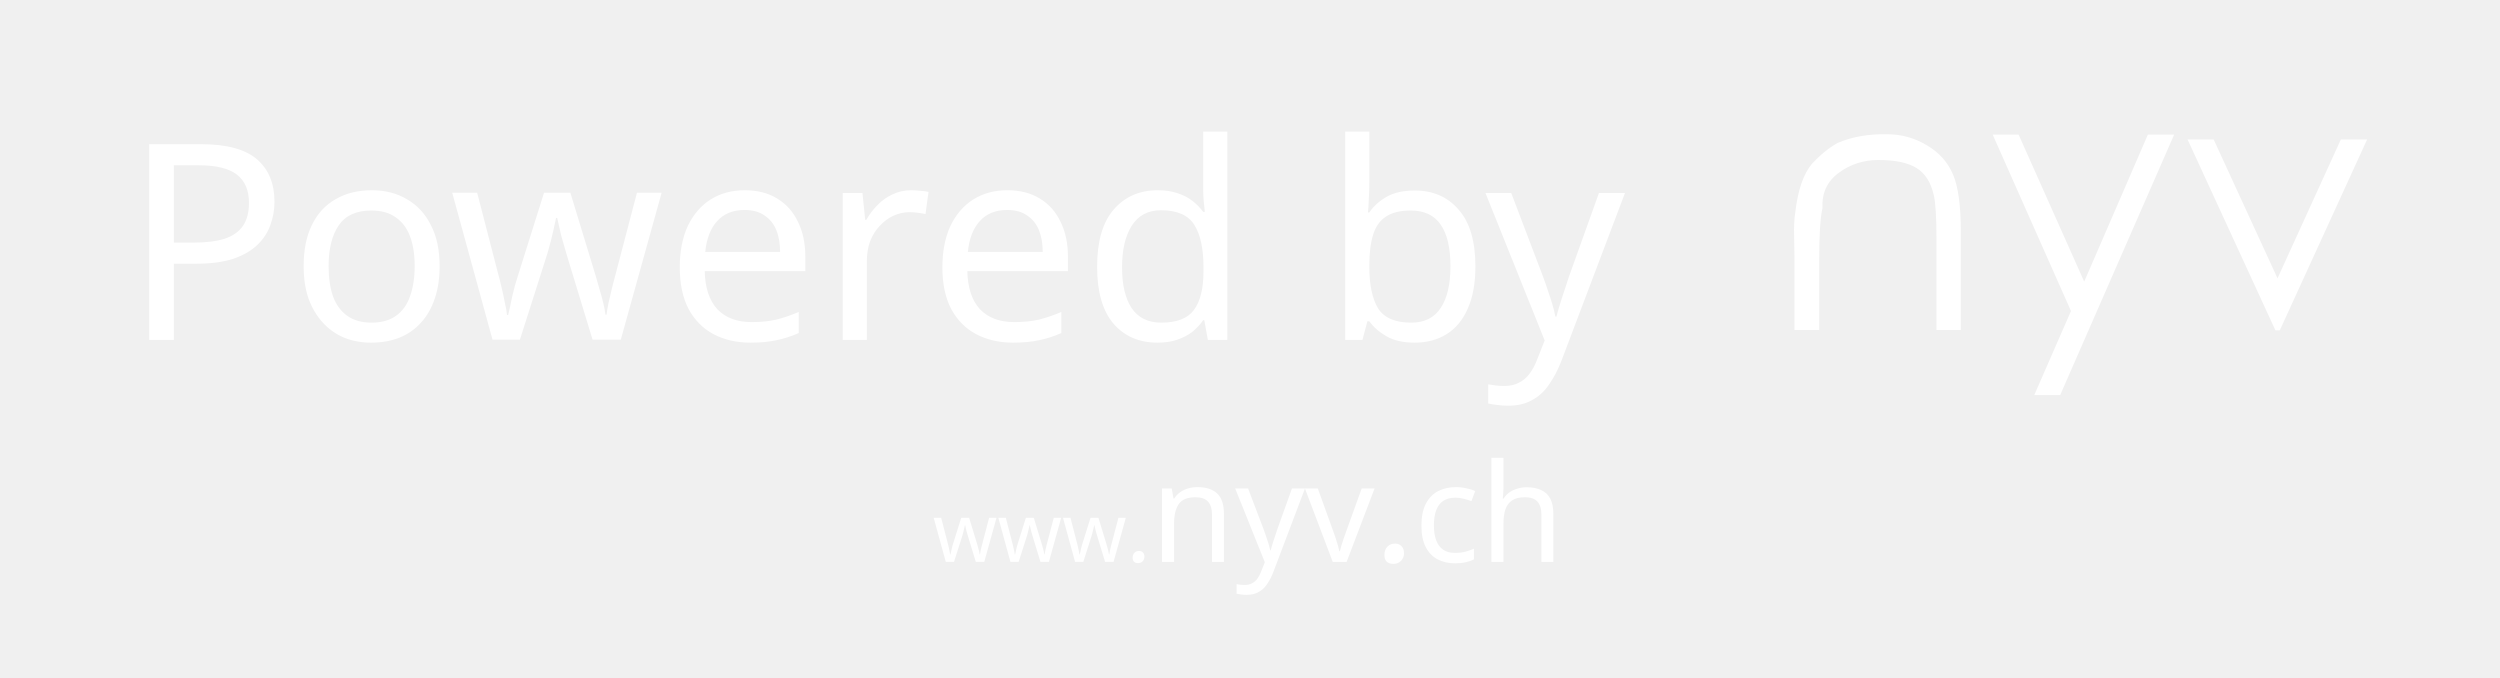
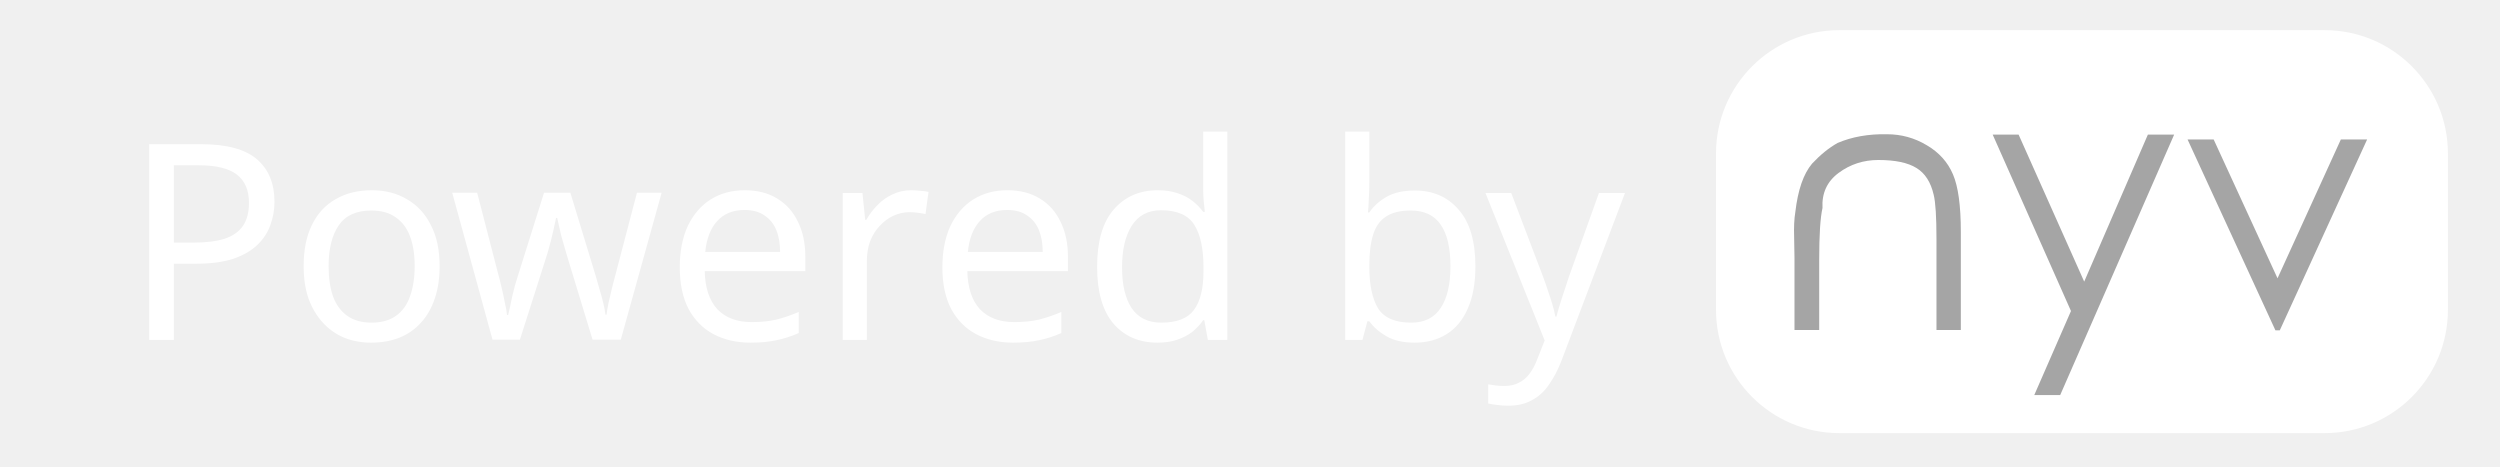
- <svg xmlns="http://www.w3.org/2000/svg" width="912" height="247" viewBox="0 0 912 247" fill="none">
-   <path d="M73.326 52.6C82.659 52.6 89.459 54.433 93.726 58.1C97.992 61.767 100.126 66.933 100.126 73.6C100.126 76.533 99.626 79.367 98.626 82.1C97.692 84.767 96.126 87.167 93.926 89.3C91.726 91.433 88.792 93.133 85.126 94.4C81.459 95.6 76.959 96.2 71.626 96.2H63.426V124H54.426V52.6H73.326ZM72.526 60.3H63.426V88.5H70.626C75.159 88.5 78.926 88.033 81.926 87.1C84.926 86.1 87.159 84.533 88.626 82.4C90.092 80.267 90.826 77.467 90.826 74C90.826 69.4 89.359 65.967 86.426 63.7C83.492 61.433 78.859 60.3 72.526 60.3ZM160.372 97.1C160.372 101.567 159.772 105.533 158.572 109C157.439 112.4 155.772 115.3 153.572 117.7C151.439 120.1 148.806 121.933 145.672 123.2C142.606 124.4 139.172 125 135.372 125C131.839 125 128.572 124.4 125.572 123.2C122.572 121.933 119.972 120.1 117.772 117.7C115.572 115.3 113.839 112.4 112.572 109C111.372 105.533 110.772 101.567 110.772 97.1C110.772 91.167 111.772 86.167 113.772 82.1C115.772 77.967 118.639 74.833 122.372 72.7C126.106 70.5 130.539 69.4 135.672 69.4C140.539 69.4 144.806 70.5 148.472 72.7C152.206 74.833 155.106 77.967 157.172 82.1C159.306 86.167 160.372 91.167 160.372 97.1ZM119.872 97.1C119.872 101.3 120.406 104.967 121.472 108.1C122.606 111.167 124.339 113.533 126.672 115.2C129.006 116.867 131.972 117.7 135.572 117.7C139.172 117.7 142.139 116.867 144.472 115.2C146.806 113.533 148.506 111.167 149.572 108.1C150.706 104.967 151.272 101.3 151.272 97.1C151.272 92.833 150.706 89.2 149.572 86.2C148.439 83.2 146.706 80.9 144.372 79.3C142.106 77.633 139.139 76.8 135.472 76.8C130.006 76.8 126.039 78.6 123.572 82.2C121.106 85.8 119.872 90.767 119.872 97.1ZM206.966 93.7C206.566 92.3 206.166 90.933 205.766 89.6C205.366 88.2 205 86.9 204.666 85.7C204.4 84.433 204.133 83.267 203.866 82.2C203.6 81.133 203.4 80.233 203.266 79.5H202.866C202.733 80.233 202.533 81.133 202.266 82.2C202.066 83.267 201.8 84.433 201.466 85.7C201.2 86.967 200.866 88.3 200.466 89.7C200.133 91.033 199.733 92.4 199.266 93.8L189.666 123.9H179.666L164.966 70.3H174.066L181.466 98.9C182 100.833 182.5 102.8 182.966 104.8C183.433 106.733 183.833 108.6 184.166 110.4C184.566 112.133 184.833 113.633 184.966 114.9H185.366C185.566 114.1 185.8 113.1 186.066 111.9C186.333 110.7 186.6 109.433 186.866 108.1C187.2 106.767 187.533 105.433 187.866 104.1C188.266 102.767 188.633 101.567 188.966 100.5L198.466 70.3H208.066L217.266 100.5C217.733 102.033 218.2 103.667 218.666 105.4C219.2 107.133 219.666 108.833 220.066 110.5C220.466 112.1 220.733 113.533 220.866 114.8H221.266C221.4 113.667 221.633 112.267 221.966 110.6C222.366 108.867 222.8 107 223.266 105C223.8 102.933 224.333 100.9 224.866 98.9L232.366 70.3H241.366L226.466 123.9H216.166L206.966 93.7ZM271.679 69.4C276.279 69.4 280.213 70.4 283.479 72.4C286.813 74.4 289.346 77.233 291.079 80.9C292.879 84.5 293.779 88.733 293.779 93.6V98.9H257.079C257.213 104.967 258.746 109.6 261.679 112.8C264.679 115.933 268.846 117.5 274.179 117.5C277.579 117.5 280.579 117.2 283.179 116.6C285.846 115.933 288.579 115 291.379 113.8V121.5C288.646 122.7 285.946 123.567 283.279 124.1C280.613 124.7 277.446 125 273.779 125C268.713 125 264.213 123.967 260.279 121.9C256.413 119.833 253.379 116.767 251.179 112.7C249.046 108.567 247.979 103.533 247.979 97.6C247.979 91.733 248.946 86.7 250.879 82.5C252.879 78.3 255.646 75.067 259.179 72.8C262.779 70.533 266.946 69.4 271.679 69.4ZM271.579 76.6C267.379 76.6 264.046 77.967 261.579 80.7C259.179 83.367 257.746 87.1 257.279 91.9H284.579C284.579 88.833 284.113 86.167 283.179 83.9C282.246 81.633 280.813 79.867 278.879 78.6C277.013 77.267 274.579 76.6 271.579 76.6ZM332.425 69.4C333.425 69.4 334.491 69.467 335.625 69.6C336.825 69.667 337.858 69.8 338.725 70L337.625 78.1C336.758 77.9 335.791 77.733 334.725 77.6C333.725 77.467 332.758 77.4 331.825 77.4C329.758 77.4 327.791 77.833 325.925 78.7C324.058 79.567 322.391 80.8 320.925 82.4C319.458 83.933 318.291 85.8 317.425 88C316.625 90.2 316.225 92.667 316.225 95.4V124H307.425V70.4H314.625L315.625 80.2H316.025C317.158 78.2 318.525 76.4 320.125 74.8C321.725 73.133 323.558 71.833 325.625 70.9C327.691 69.9 329.958 69.4 332.425 69.4ZM367.48 69.4C372.08 69.4 376.014 70.4 379.28 72.4C382.614 74.4 385.147 77.233 386.88 80.9C388.68 84.5 389.58 88.733 389.58 93.6V98.9H352.88C353.014 104.967 354.547 109.6 357.48 112.8C360.48 115.933 364.647 117.5 369.98 117.5C373.38 117.5 376.38 117.2 378.98 116.6C381.647 115.933 384.38 115 387.18 113.8V121.5C384.447 122.7 381.747 123.567 379.08 124.1C376.414 124.7 373.247 125 369.58 125C364.514 125 360.014 123.967 356.08 121.9C352.214 119.833 349.18 116.767 346.98 112.7C344.847 108.567 343.78 103.533 343.78 97.6C343.78 91.733 344.747 86.7 346.68 82.5C348.68 78.3 351.447 75.067 354.98 72.8C358.58 70.533 362.747 69.4 367.48 69.4ZM367.38 76.6C363.18 76.6 359.847 77.967 357.38 80.7C354.98 83.367 353.547 87.1 353.08 91.9H380.38C380.38 88.833 379.914 86.167 378.98 83.9C378.047 81.633 376.614 79.867 374.68 78.6C372.814 77.267 370.38 76.6 367.38 76.6ZM422.226 125C415.559 125 410.226 122.7 406.226 118.1C402.226 113.433 400.226 106.5 400.226 97.3C400.226 88.1 402.226 81.167 406.226 76.5C410.292 71.767 415.659 69.4 422.326 69.4C425.126 69.4 427.559 69.767 429.626 70.5C431.692 71.167 433.492 72.1 435.026 73.3C436.559 74.5 437.859 75.833 438.926 77.3H439.526C439.459 76.433 439.326 75.167 439.126 73.5C438.992 71.767 438.926 70.4 438.926 69.4V48H447.726V124H440.626L439.326 116.8H438.926C437.859 118.333 436.559 119.733 435.026 121C433.492 122.2 431.659 123.167 429.526 123.9C427.459 124.633 425.026 125 422.226 125ZM423.626 117.7C429.292 117.7 433.259 116.167 435.526 113.1C437.859 109.967 439.026 105.267 439.026 99V97.4C439.026 90.733 437.926 85.633 435.726 82.1C433.526 78.5 429.459 76.7 423.526 76.7C418.792 76.7 415.226 78.6 412.826 82.4C410.492 86.133 409.326 91.167 409.326 97.5C409.326 103.9 410.492 108.867 412.826 112.4C415.226 115.933 418.826 117.7 423.626 117.7ZM499.526 66.5C499.526 68.767 499.459 70.9 499.326 72.9C499.259 74.833 499.159 76.367 499.026 77.5H499.526C501.059 75.233 503.159 73.333 505.826 71.8C508.492 70.267 511.926 69.5 516.126 69.5C522.792 69.5 528.126 71.833 532.126 76.5C536.192 81.1 538.226 88 538.226 97.2C538.226 103.333 537.292 108.467 535.426 112.6C533.626 116.733 531.059 119.833 527.726 121.9C524.392 123.967 520.526 125 516.126 125C511.926 125 508.492 124.233 505.826 122.7C503.159 121.167 501.059 119.333 499.526 117.2H498.826L497.026 124H490.726V48H499.526V66.5ZM514.626 76.8C510.826 76.8 507.826 77.533 505.626 79C503.426 80.4 501.859 82.6 500.926 85.6C499.992 88.533 499.526 92.3 499.526 96.9V97.3C499.526 103.9 500.592 108.967 502.726 112.5C504.926 115.967 508.959 117.7 514.826 117.7C519.626 117.7 523.192 115.933 525.526 112.4C527.926 108.867 529.126 103.767 529.126 97.1C529.126 90.367 527.926 85.3 525.526 81.9C523.192 78.5 519.559 76.8 514.626 76.8ZM541.896 70.4H551.296L562.896 100.9C563.563 102.7 564.163 104.433 564.696 106.1C565.296 107.767 565.829 109.4 566.296 111C566.763 112.533 567.129 114.033 567.396 115.5H567.796C568.196 113.833 568.829 111.667 569.696 109C570.563 106.267 571.463 103.533 572.396 100.8L583.296 70.4H592.796L569.696 131.4C568.429 134.733 566.929 137.633 565.196 140.1C563.529 142.633 561.463 144.567 558.996 145.9C556.596 147.3 553.663 148 550.196 148C548.596 148 547.196 147.9 545.996 147.7C544.796 147.567 543.763 147.4 542.896 147.2V140.2C543.629 140.333 544.496 140.467 545.496 140.6C546.563 140.733 547.663 140.8 548.796 140.8C550.863 140.8 552.629 140.4 554.096 139.6C555.629 138.867 556.929 137.767 557.996 136.3C559.063 134.9 559.963 133.233 560.696 131.3L563.496 124.2L541.896 70.4ZM654.628 93.976L654.501 86.549C654.374 82.909 654.522 79.82 654.945 77.281C655.876 69.283 657.908 63.422 661.039 59.698C664.086 56.44 667.196 53.922 670.37 52.145C675.618 49.902 681.605 48.844 688.334 48.971C693.581 48.971 698.427 50.304 702.87 52.97C707.356 55.593 710.551 59.148 712.455 63.634C714.359 68.077 715.312 75.06 715.312 84.581V120.382H706.425V87.184C706.425 79.143 706.086 73.769 705.409 71.061C704.351 66.448 702.257 63.19 699.125 61.285C695.993 59.339 691.36 58.365 685.224 58.365C679.807 58.365 674.983 59.931 670.751 63.062C666.519 66.194 664.551 70.468 664.848 75.885C664.044 79.355 663.642 85.681 663.642 94.864V120.382H654.628V93.976ZM726.928 49.098H736.386L760.316 102.735L783.549 49.098H793.134L751.557 144.122H742.099L755.492 113.463L726.928 49.098ZM798.021 50.875H807.543L830.839 101.529L853.944 50.875H863.529L831.664 120.509H830.077L798.021 50.875Z" fill="white" />
-   <path d="M353.21 195.91C353.09 195.49 352.97 195.08 352.85 194.68C352.73 194.26 352.62 193.87 352.52 193.51C352.44 193.13 352.36 192.78 352.28 192.46C352.2 192.14 352.14 191.87 352.1 191.65H351.98C351.94 191.87 351.88 192.14 351.8 192.46C351.74 192.78 351.66 193.13 351.56 193.51C351.48 193.89 351.38 194.29 351.26 194.71C351.16 195.11 351.04 195.52 350.9 195.94L348.02 204.97H345.02L340.61 188.89H343.34L345.56 197.47C345.72 198.05 345.87 198.64 346.01 199.24C346.15 199.82 346.27 200.38 346.37 200.92C346.49 201.44 346.57 201.89 346.61 202.27H346.73C346.79 202.03 346.86 201.73 346.94 201.37C347.02 201.01 347.1 200.63 347.18 200.23C347.28 199.83 347.38 199.43 347.48 199.03C347.6 198.63 347.71 198.27 347.81 197.95L350.66 188.89H353.54L356.3 197.95C356.44 198.41 356.58 198.9 356.72 199.42C356.88 199.94 357.02 200.45 357.14 200.95C357.26 201.43 357.34 201.86 357.38 202.24H357.5C357.54 201.9 357.61 201.48 357.71 200.98C357.83 200.46 357.96 199.9 358.1 199.3C358.26 198.68 358.42 198.07 358.58 197.47L360.83 188.89H363.53L359.06 204.97H355.97L353.21 195.91ZM376.794 195.91C376.674 195.49 376.554 195.08 376.434 194.68C376.314 194.26 376.204 193.87 376.104 193.51C376.024 193.13 375.944 192.78 375.864 192.46C375.784 192.14 375.724 191.87 375.684 191.65H375.564C375.524 191.87 375.464 192.14 375.384 192.46C375.324 192.78 375.244 193.13 375.144 193.51C375.064 193.89 374.964 194.29 374.844 194.71C374.744 195.11 374.624 195.52 374.484 195.94L371.604 204.97H368.604L364.194 188.89H366.924L369.144 197.47C369.304 198.05 369.454 198.64 369.594 199.24C369.734 199.82 369.854 200.38 369.954 200.92C370.074 201.44 370.154 201.89 370.194 202.27H370.314C370.374 202.03 370.444 201.73 370.524 201.37C370.604 201.01 370.684 200.63 370.764 200.23C370.864 199.83 370.964 199.43 371.064 199.03C371.184 198.63 371.294 198.27 371.394 197.95L374.244 188.89H377.124L379.884 197.95C380.024 198.41 380.164 198.9 380.304 199.42C380.464 199.94 380.604 200.45 380.724 200.95C380.844 201.43 380.924 201.86 380.964 202.24H381.084C381.124 201.9 381.194 201.48 381.294 200.98C381.414 200.46 381.544 199.9 381.684 199.3C381.844 198.68 382.004 198.07 382.164 197.47L384.414 188.89H387.114L382.644 204.97H379.554L376.794 195.91ZM400.378 195.91C400.258 195.49 400.138 195.08 400.018 194.68C399.898 194.26 399.788 193.87 399.688 193.51C399.608 193.13 399.528 192.78 399.448 192.46C399.368 192.14 399.308 191.87 399.268 191.65H399.148C399.108 191.87 399.048 192.14 398.968 192.46C398.908 192.78 398.828 193.13 398.728 193.51C398.648 193.89 398.548 194.29 398.428 194.71C398.328 195.11 398.208 195.52 398.068 195.94L395.188 204.97H392.188L387.778 188.89H390.508L392.728 197.47C392.888 198.05 393.038 198.64 393.178 199.24C393.318 199.82 393.438 200.38 393.538 200.92C393.658 201.44 393.738 201.89 393.778 202.27H393.898C393.958 202.03 394.028 201.73 394.108 201.37C394.188 201.01 394.268 200.63 394.348 200.23C394.448 199.83 394.548 199.43 394.648 199.03C394.768 198.63 394.878 198.27 394.978 197.95L397.828 188.89H400.708L403.468 197.95C403.608 198.41 403.748 198.9 403.888 199.42C404.048 199.94 404.188 200.45 404.308 200.95C404.428 201.43 404.508 201.86 404.548 202.24H404.668C404.708 201.9 404.778 201.48 404.878 200.98C404.998 200.46 405.128 199.9 405.268 199.3C405.428 198.68 405.588 198.07 405.748 197.47L407.998 188.89H410.698L406.228 204.97H403.138L400.378 195.91ZM415.172 205.42C414.512 205.42 414.012 205.25 413.672 204.91C413.352 204.57 413.192 204.1 413.192 203.5C413.192 202.7 413.412 202.08 413.852 201.64C414.292 201.2 414.852 200.98 415.532 200.98C416.112 200.98 416.582 201.17 416.942 201.55C417.302 201.91 417.482 202.43 417.482 203.11C417.482 203.73 417.272 204.27 416.852 204.73C416.432 205.19 415.872 205.42 415.172 205.42ZM436.796 177.7C439.996 177.7 442.412 178.483 444.046 180.05C445.679 181.583 446.496 184.083 446.496 187.55V205H442.146V187.85C442.146 185.683 441.662 184.067 440.696 183C439.729 181.933 438.212 181.4 436.146 181.4C433.179 181.4 431.129 182.233 429.996 183.9C428.862 185.567 428.296 187.967 428.296 191.1V205H423.896V178.2H427.446L428.096 181.85H428.346C428.946 180.917 429.679 180.15 430.546 179.55C431.446 178.917 432.429 178.45 433.496 178.15C434.562 177.85 435.662 177.7 436.796 177.7ZM450.604 178.2H455.304L461.104 193.45C461.437 194.35 461.737 195.217 462.004 196.05C462.304 196.883 462.57 197.7 462.804 198.5C463.037 199.267 463.22 200.017 463.354 200.75H463.554C463.754 199.917 464.07 198.833 464.504 197.5C464.937 196.133 465.387 194.767 465.854 193.4L471.304 178.2H476.054L464.504 208.7C463.87 210.367 463.12 211.817 462.254 213.05C461.42 214.317 460.387 215.283 459.154 215.95C457.954 216.65 456.487 217 454.754 217C453.954 217 453.254 216.95 452.654 216.85C452.054 216.783 451.537 216.7 451.104 216.6V213.1C451.47 213.167 451.904 213.233 452.404 213.3C452.937 213.367 453.487 213.4 454.054 213.4C455.087 213.4 455.97 213.2 456.704 212.8C457.47 212.433 458.12 211.883 458.654 211.15C459.187 210.45 459.637 209.617 460.004 208.65L461.404 205.1L450.604 178.2ZM486.192 205L476.042 178.2H480.742L486.442 194C486.709 194.733 486.992 195.55 487.292 196.45C487.592 197.35 487.859 198.217 488.092 199.05C488.325 199.85 488.492 200.533 488.592 201.1H488.792C488.925 200.533 489.109 199.833 489.342 199C489.609 198.167 489.892 197.3 490.192 196.4C490.525 195.5 490.809 194.7 491.042 194L496.742 178.2H501.442L491.242 205H486.192ZM508.333 205.7C507.233 205.7 506.399 205.417 505.833 204.85C505.299 204.283 505.033 203.5 505.033 202.5C505.033 201.167 505.399 200.133 506.133 199.4C506.866 198.667 507.799 198.3 508.933 198.3C509.899 198.3 510.683 198.617 511.283 199.25C511.883 199.85 512.183 200.717 512.183 201.85C512.183 202.883 511.833 203.783 511.133 204.55C510.433 205.317 509.499 205.7 508.333 205.7ZM530.788 205.5C528.421 205.5 526.305 205.017 524.438 204.05C522.605 203.083 521.155 201.583 520.088 199.55C519.055 197.517 518.538 194.917 518.538 191.75C518.538 188.45 519.088 185.767 520.188 183.7C521.288 181.633 522.771 180.117 524.638 179.15C526.538 178.183 528.688 177.7 531.088 177.7C532.455 177.7 533.771 177.85 535.038 178.15C536.305 178.417 537.338 178.75 538.138 179.15L536.788 182.8C535.988 182.5 535.055 182.217 533.988 181.95C532.921 181.683 531.921 181.55 530.988 181.55C529.188 181.55 527.705 181.933 526.538 182.7C525.371 183.467 524.505 184.6 523.938 186.1C523.371 187.6 523.088 189.467 523.088 191.7C523.088 193.833 523.371 195.65 523.938 197.15C524.505 198.65 525.355 199.783 526.488 200.55C527.621 201.317 529.038 201.7 530.738 201.7C532.205 201.7 533.488 201.55 534.588 201.25C535.721 200.95 536.755 200.583 537.688 200.15V204.05C536.788 204.517 535.788 204.867 534.688 205.1C533.621 205.367 532.321 205.5 530.788 205.5ZM548.462 178.15C548.462 178.783 548.428 179.433 548.362 180.1C548.328 180.767 548.278 181.367 548.212 181.9H548.512C549.078 180.967 549.795 180.2 550.662 179.6C551.528 179 552.495 178.55 553.562 178.25C554.628 177.917 555.728 177.75 556.862 177.75C559.028 177.75 560.828 178.1 562.262 178.8C563.728 179.467 564.828 180.517 565.562 181.95C566.295 183.383 566.662 185.25 566.662 187.55V205H562.312V187.85C562.312 185.683 561.828 184.067 560.862 183C559.895 181.933 558.378 181.4 556.312 181.4C554.312 181.4 552.745 181.783 551.612 182.55C550.478 183.283 549.662 184.383 549.162 185.85C548.695 187.283 548.462 189.05 548.462 191.15V205H544.062V167H548.462V178.15Z" fill="white" />
+ <svg xmlns="http://www.w3.org/2000/svg" width="912" height="170" viewBox="0 0 912 170" fill="none">
+   <rect x="626" y="11" width="267" height="147" rx="45" fill="white" />
+   <path d="M73.326 52.6C82.659 52.6 89.459 54.433 93.726 58.1C97.992 61.767 100.126 66.933 100.126 73.6C100.126 76.533 99.626 79.367 98.626 82.1C97.692 84.767 96.126 87.167 93.926 89.3C91.726 91.433 88.792 93.133 85.126 94.4C81.459 95.6 76.959 96.2 71.626 96.2H63.426V124H54.426V52.6H73.326ZM72.526 60.3H63.426V88.5H70.626C75.159 88.5 78.926 88.033 81.926 87.1C84.926 86.1 87.159 84.533 88.626 82.4C90.092 80.267 90.826 77.467 90.826 74C90.826 69.4 89.359 65.967 86.426 63.7C83.492 61.433 78.859 60.3 72.526 60.3ZM160.372 97.1C160.372 101.567 159.772 105.533 158.572 109C157.439 112.4 155.772 115.3 153.572 117.7C151.439 120.1 148.806 121.933 145.672 123.2C142.606 124.4 139.172 125 135.372 125C131.839 125 128.572 124.4 125.572 123.2C122.572 121.933 119.972 120.1 117.772 117.7C115.572 115.3 113.839 112.4 112.572 109C111.372 105.533 110.772 101.567 110.772 97.1C110.772 91.167 111.772 86.167 113.772 82.1C115.772 77.967 118.639 74.833 122.372 72.7C126.106 70.5 130.539 69.4 135.672 69.4C140.539 69.4 144.806 70.5 148.472 72.7C152.206 74.833 155.106 77.967 157.172 82.1C159.306 86.167 160.372 91.167 160.372 97.1ZM119.872 97.1C119.872 101.3 120.406 104.967 121.472 108.1C122.606 111.167 124.339 113.533 126.672 115.2C129.006 116.867 131.972 117.7 135.572 117.7C139.172 117.7 142.139 116.867 144.472 115.2C146.806 113.533 148.506 111.167 149.572 108.1C150.706 104.967 151.272 101.3 151.272 97.1C151.272 92.833 150.706 89.2 149.572 86.2C148.439 83.2 146.706 80.9 144.372 79.3C142.106 77.633 139.139 76.8 135.472 76.8C130.006 76.8 126.039 78.6 123.572 82.2C121.106 85.8 119.872 90.767 119.872 97.1ZM206.966 93.7C206.566 92.3 206.166 90.933 205.766 89.6C205.366 88.2 205 86.9 204.666 85.7C204.4 84.433 204.133 83.267 203.866 82.2C203.6 81.133 203.4 80.233 203.266 79.5H202.866C202.733 80.233 202.533 81.133 202.266 82.2C202.066 83.267 201.8 84.433 201.466 85.7C201.2 86.967 200.866 88.3 200.466 89.7C200.133 91.033 199.733 92.4 199.266 93.8L189.666 123.9H179.666L164.966 70.3H174.066L181.466 98.9C182 100.833 182.5 102.8 182.966 104.8C183.433 106.733 183.833 108.6 184.166 110.4C184.566 112.133 184.833 113.633 184.966 114.9H185.366C185.566 114.1 185.8 113.1 186.066 111.9C186.333 110.7 186.6 109.433 186.866 108.1C187.2 106.767 187.533 105.433 187.866 104.1C188.266 102.767 188.633 101.567 188.966 100.5L198.466 70.3H208.066L217.266 100.5C217.733 102.033 218.2 103.667 218.666 105.4C219.2 107.133 219.666 108.833 220.066 110.5C220.466 112.1 220.733 113.533 220.866 114.8H221.266C221.4 113.667 221.633 112.267 221.966 110.6C222.366 108.867 222.8 107 223.266 105C223.8 102.933 224.333 100.9 224.866 98.9L232.366 70.3H241.366L226.466 123.9H216.166L206.966 93.7ZM271.679 69.4C276.279 69.4 280.213 70.4 283.479 72.4C286.813 74.4 289.346 77.233 291.079 80.9C292.879 84.5 293.779 88.733 293.779 93.6V98.9H257.079C257.213 104.967 258.746 109.6 261.679 112.8C264.679 115.933 268.846 117.5 274.179 117.5C277.579 117.5 280.579 117.2 283.179 116.6C285.846 115.933 288.579 115 291.379 113.8V121.5C288.646 122.7 285.946 123.567 283.279 124.1C280.613 124.7 277.446 125 273.779 125C268.713 125 264.213 123.967 260.279 121.9C256.413 119.833 253.379 116.767 251.179 112.7C249.046 108.567 247.979 103.533 247.979 97.6C247.979 91.733 248.946 86.7 250.879 82.5C252.879 78.3 255.646 75.067 259.179 72.8C262.779 70.533 266.946 69.4 271.679 69.4ZM271.579 76.6C267.379 76.6 264.046 77.967 261.579 80.7C259.179 83.367 257.746 87.1 257.279 91.9H284.579C284.579 88.833 284.113 86.167 283.179 83.9C282.246 81.633 280.813 79.867 278.879 78.6C277.013 77.267 274.579 76.6 271.579 76.6ZM332.425 69.4C333.425 69.4 334.491 69.467 335.625 69.6C336.825 69.667 337.858 69.8 338.725 70L337.625 78.1C336.758 77.9 335.791 77.733 334.725 77.6C333.725 77.467 332.758 77.4 331.825 77.4C329.758 77.4 327.791 77.833 325.925 78.7C324.058 79.567 322.391 80.8 320.925 82.4C319.458 83.933 318.291 85.8 317.425 88C316.625 90.2 316.225 92.667 316.225 95.4V124H307.425V70.4H314.625L315.625 80.2H316.025C317.158 78.2 318.525 76.4 320.125 74.8C321.725 73.133 323.558 71.833 325.625 70.9C327.691 69.9 329.958 69.4 332.425 69.4ZM367.48 69.4C372.08 69.4 376.014 70.4 379.28 72.4C382.614 74.4 385.147 77.233 386.88 80.9C388.68 84.5 389.58 88.733 389.58 93.6V98.9H352.88C353.014 104.967 354.547 109.6 357.48 112.8C360.48 115.933 364.647 117.5 369.98 117.5C373.38 117.5 376.38 117.2 378.98 116.6C381.647 115.933 384.38 115 387.18 113.8V121.5C384.447 122.7 381.747 123.567 379.08 124.1C376.414 124.7 373.247 125 369.58 125C364.514 125 360.014 123.967 356.08 121.9C352.214 119.833 349.18 116.767 346.98 112.7C344.847 108.567 343.78 103.533 343.78 97.6C343.78 91.733 344.747 86.7 346.68 82.5C348.68 78.3 351.447 75.067 354.98 72.8C358.58 70.533 362.747 69.4 367.48 69.4ZM367.38 76.6C363.18 76.6 359.847 77.967 357.38 80.7C354.98 83.367 353.547 87.1 353.08 91.9H380.38C380.38 88.833 379.914 86.167 378.98 83.9C378.047 81.633 376.614 79.867 374.68 78.6C372.814 77.267 370.38 76.6 367.38 76.6ZM422.226 125C415.559 125 410.226 122.7 406.226 118.1C402.226 113.433 400.226 106.5 400.226 97.3C400.226 88.1 402.226 81.167 406.226 76.5C410.292 71.767 415.659 69.4 422.326 69.4C425.126 69.4 427.559 69.767 429.626 70.5C431.692 71.167 433.492 72.1 435.026 73.3C436.559 74.5 437.859 75.833 438.926 77.3H439.526C439.459 76.433 439.326 75.167 439.126 73.5C438.992 71.767 438.926 70.4 438.926 69.4V48H447.726V124H440.626L439.326 116.8H438.926C437.859 118.333 436.559 119.733 435.026 121C433.492 122.2 431.659 123.167 429.526 123.9C427.459 124.633 425.026 125 422.226 125ZM423.626 117.7C429.292 117.7 433.259 116.167 435.526 113.1C437.859 109.967 439.026 105.267 439.026 99V97.4C439.026 90.733 437.926 85.633 435.726 82.1C433.526 78.5 429.459 76.7 423.526 76.7C418.792 76.7 415.226 78.6 412.826 82.4C410.492 86.133 409.326 91.167 409.326 97.5C409.326 103.9 410.492 108.867 412.826 112.4C415.226 115.933 418.826 117.7 423.626 117.7ZM499.526 66.5C499.526 68.767 499.459 70.9 499.326 72.9C499.259 74.833 499.159 76.367 499.026 77.5H499.526C501.059 75.233 503.159 73.333 505.826 71.8C508.492 70.267 511.926 69.5 516.126 69.5C522.792 69.5 528.126 71.833 532.126 76.5C536.192 81.1 538.226 88 538.226 97.2C538.226 103.333 537.292 108.467 535.426 112.6C533.626 116.733 531.059 119.833 527.726 121.9C524.392 123.967 520.526 125 516.126 125C511.926 125 508.492 124.233 505.826 122.7C503.159 121.167 501.059 119.333 499.526 117.2H498.826L497.026 124H490.726V48H499.526V66.5ZM514.626 76.8C510.826 76.8 507.826 77.533 505.626 79C503.426 80.4 501.859 82.6 500.926 85.6C499.992 88.533 499.526 92.3 499.526 96.9V97.3C499.526 103.9 500.592 108.967 502.726 112.5C504.926 115.967 508.959 117.7 514.826 117.7C519.626 117.7 523.192 115.933 525.526 112.4C527.926 108.867 529.126 103.767 529.126 97.1C529.126 90.367 527.926 85.3 525.526 81.9C523.192 78.5 519.559 76.8 514.626 76.8ZM541.896 70.4H551.296L562.896 100.9C563.563 102.7 564.163 104.433 564.696 106.1C565.296 107.767 565.829 109.4 566.296 111C566.763 112.533 567.129 114.033 567.396 115.5H567.796C568.196 113.833 568.829 111.667 569.696 109C570.563 106.267 571.463 103.533 572.396 100.8L583.296 70.4H592.796L569.696 131.4C568.429 134.733 566.929 137.633 565.196 140.1C563.529 142.633 561.463 144.567 558.996 145.9C556.596 147.3 553.663 148 550.196 148C548.596 148 547.196 147.9 545.996 147.7C544.796 147.567 543.763 147.4 542.896 147.2V140.2C543.629 140.333 544.496 140.467 545.496 140.6C546.563 140.733 547.663 140.8 548.796 140.8C550.863 140.8 552.629 140.4 554.096 139.6C555.629 138.867 556.929 137.767 557.996 136.3C559.063 134.9 559.963 133.233 560.696 131.3L563.496 124.2L541.896 70.4Z" fill="white" />
+   <path d="M654.628 93.976L654.501 86.549C654.374 82.909 654.522 79.82 654.945 77.281C655.876 69.283 657.908 63.422 661.039 59.698C664.086 56.44 667.196 53.922 670.37 52.145C675.618 49.902 681.605 48.844 688.334 48.971C693.581 48.971 698.427 50.304 702.87 52.97C707.356 55.593 710.551 59.148 712.455 63.634C714.359 68.077 715.312 75.06 715.312 84.581V120.382H706.425V87.184C706.425 79.143 706.086 73.769 705.409 71.061C704.351 66.448 702.257 63.19 699.125 61.285C695.993 59.339 691.36 58.365 685.224 58.365C679.807 58.365 674.983 59.931 670.751 63.062C666.519 66.194 664.551 70.468 664.848 75.885C664.044 79.355 663.642 85.681 663.642 94.864V120.382H654.628V93.976ZM726.928 49.098H736.386L760.316 102.735L783.549 49.098H793.134L751.557 144.122H742.099L755.492 113.463L726.928 49.098ZM798.021 50.875H807.543L830.839 101.529L853.944 50.875H863.529L831.664 120.509H830.077L798.021 50.875Z" fill="#A5A5A5" />
</svg>
